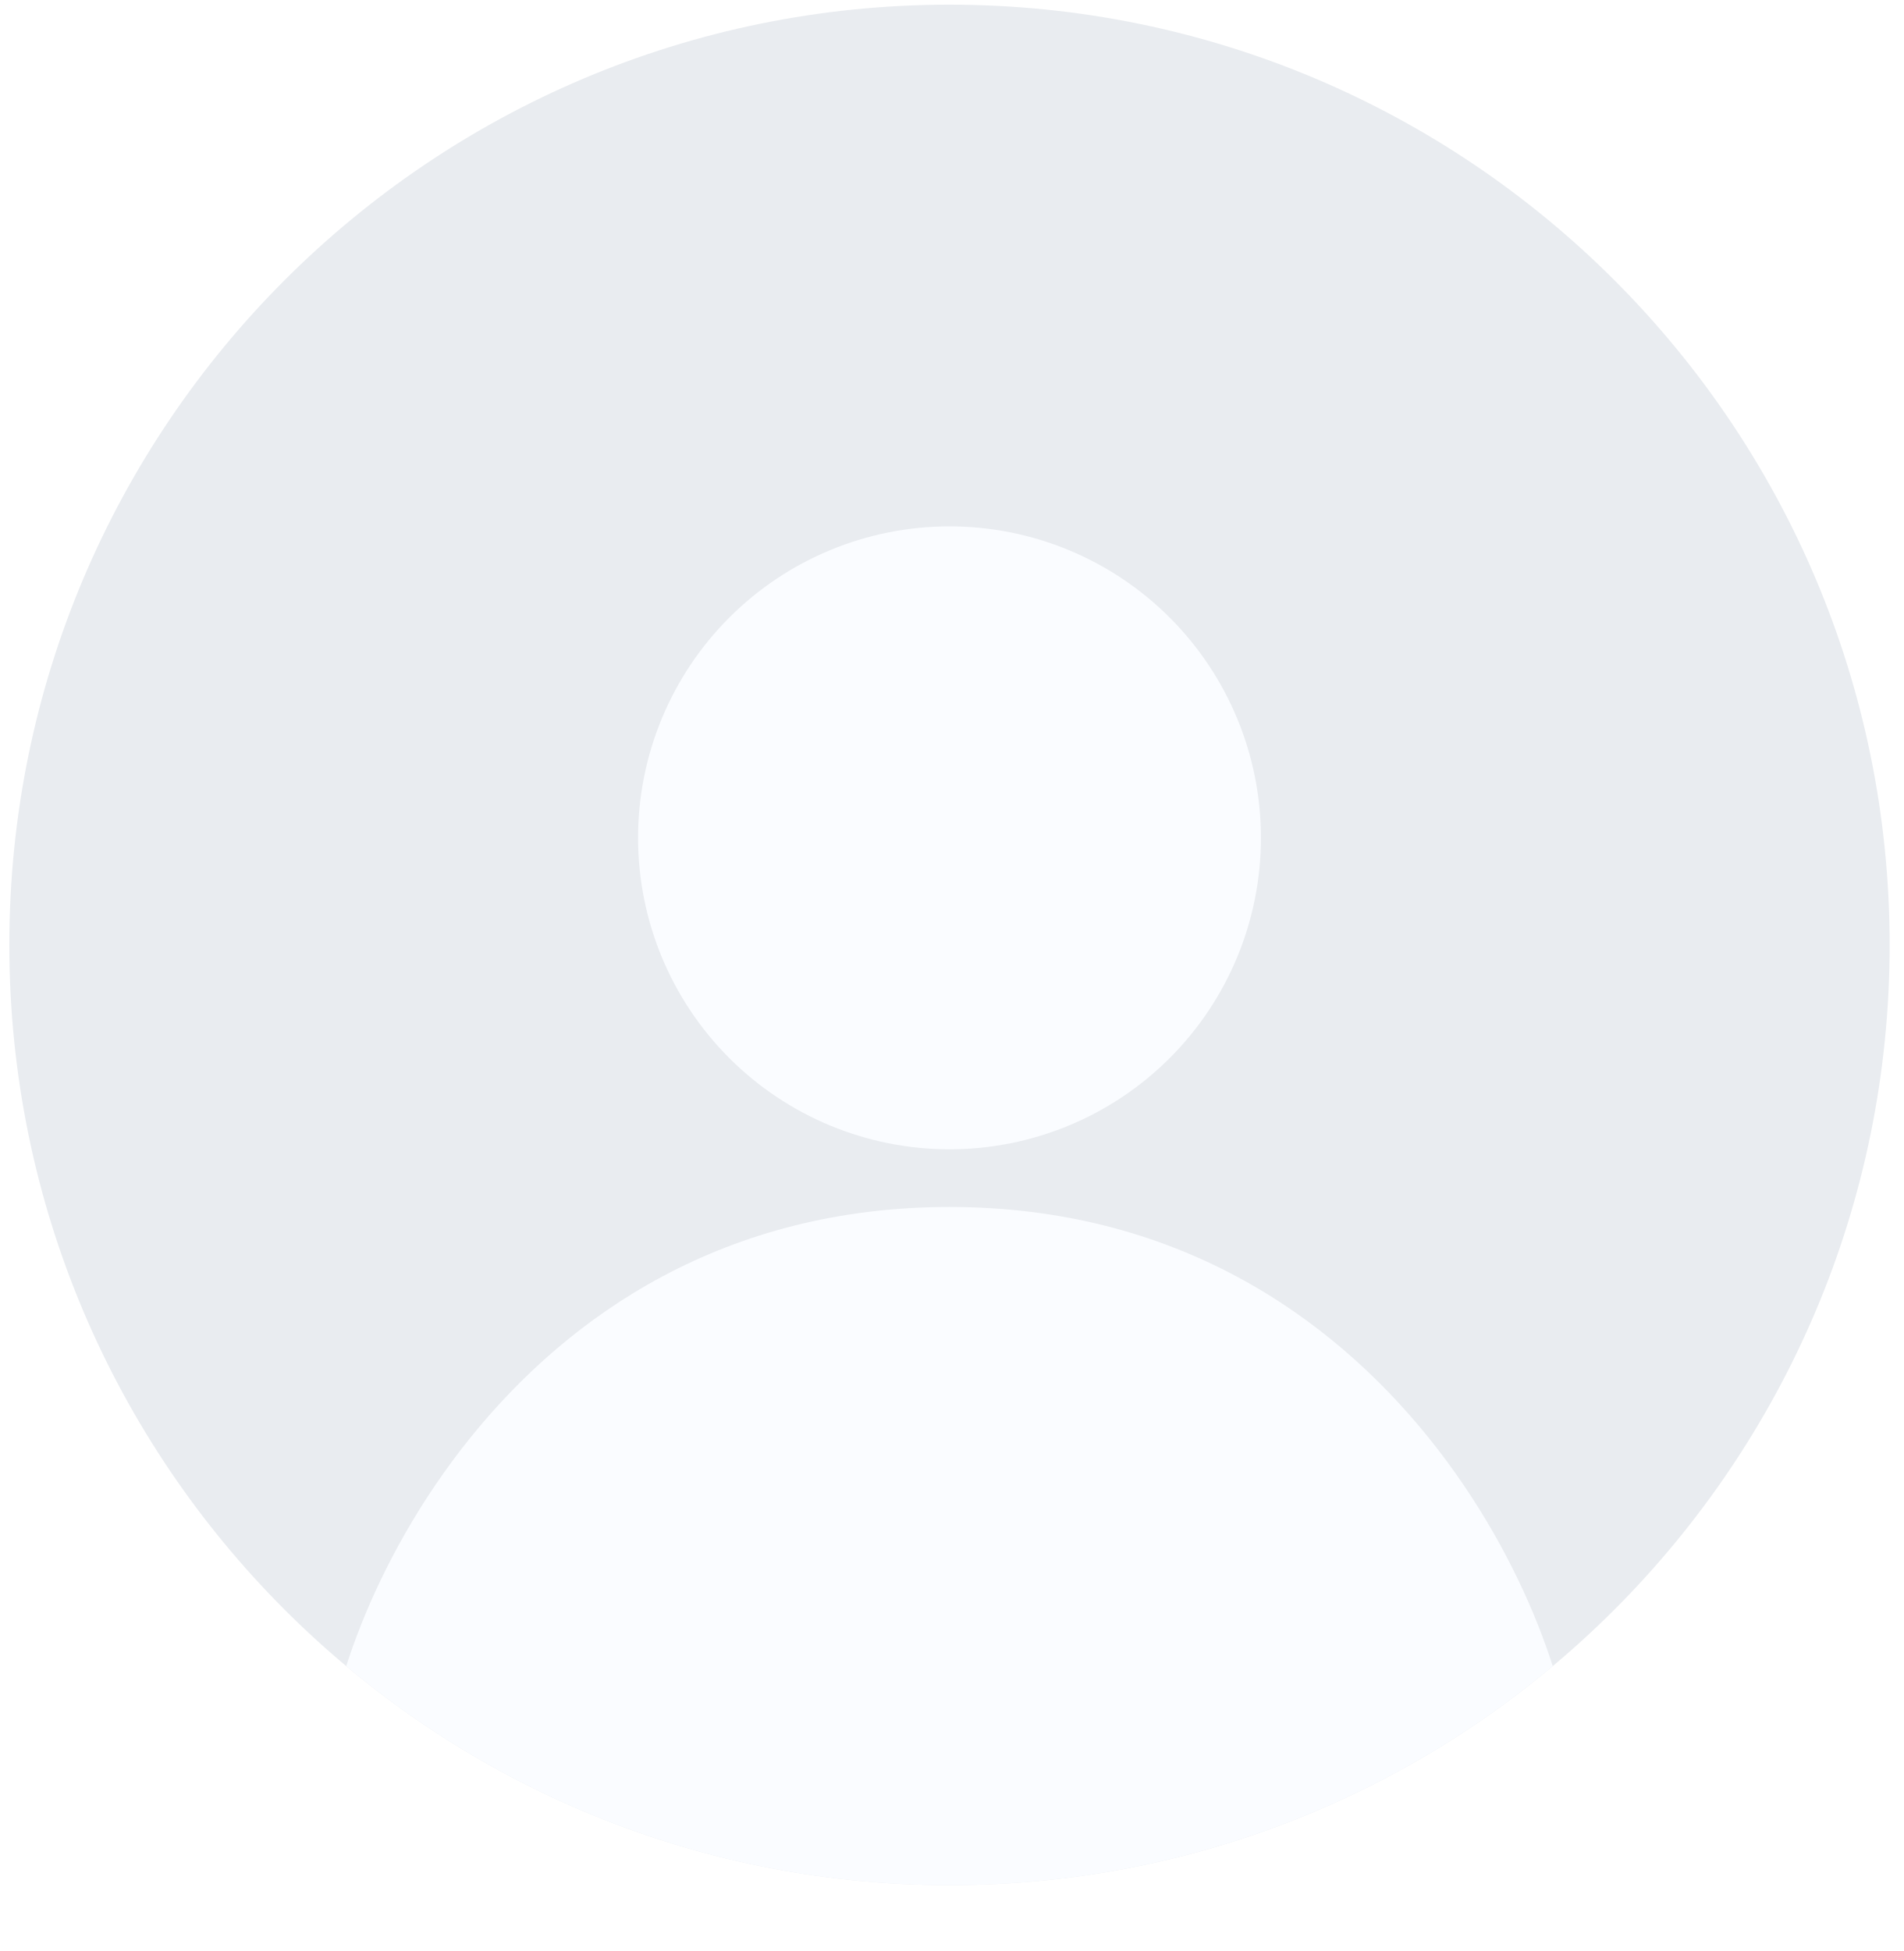
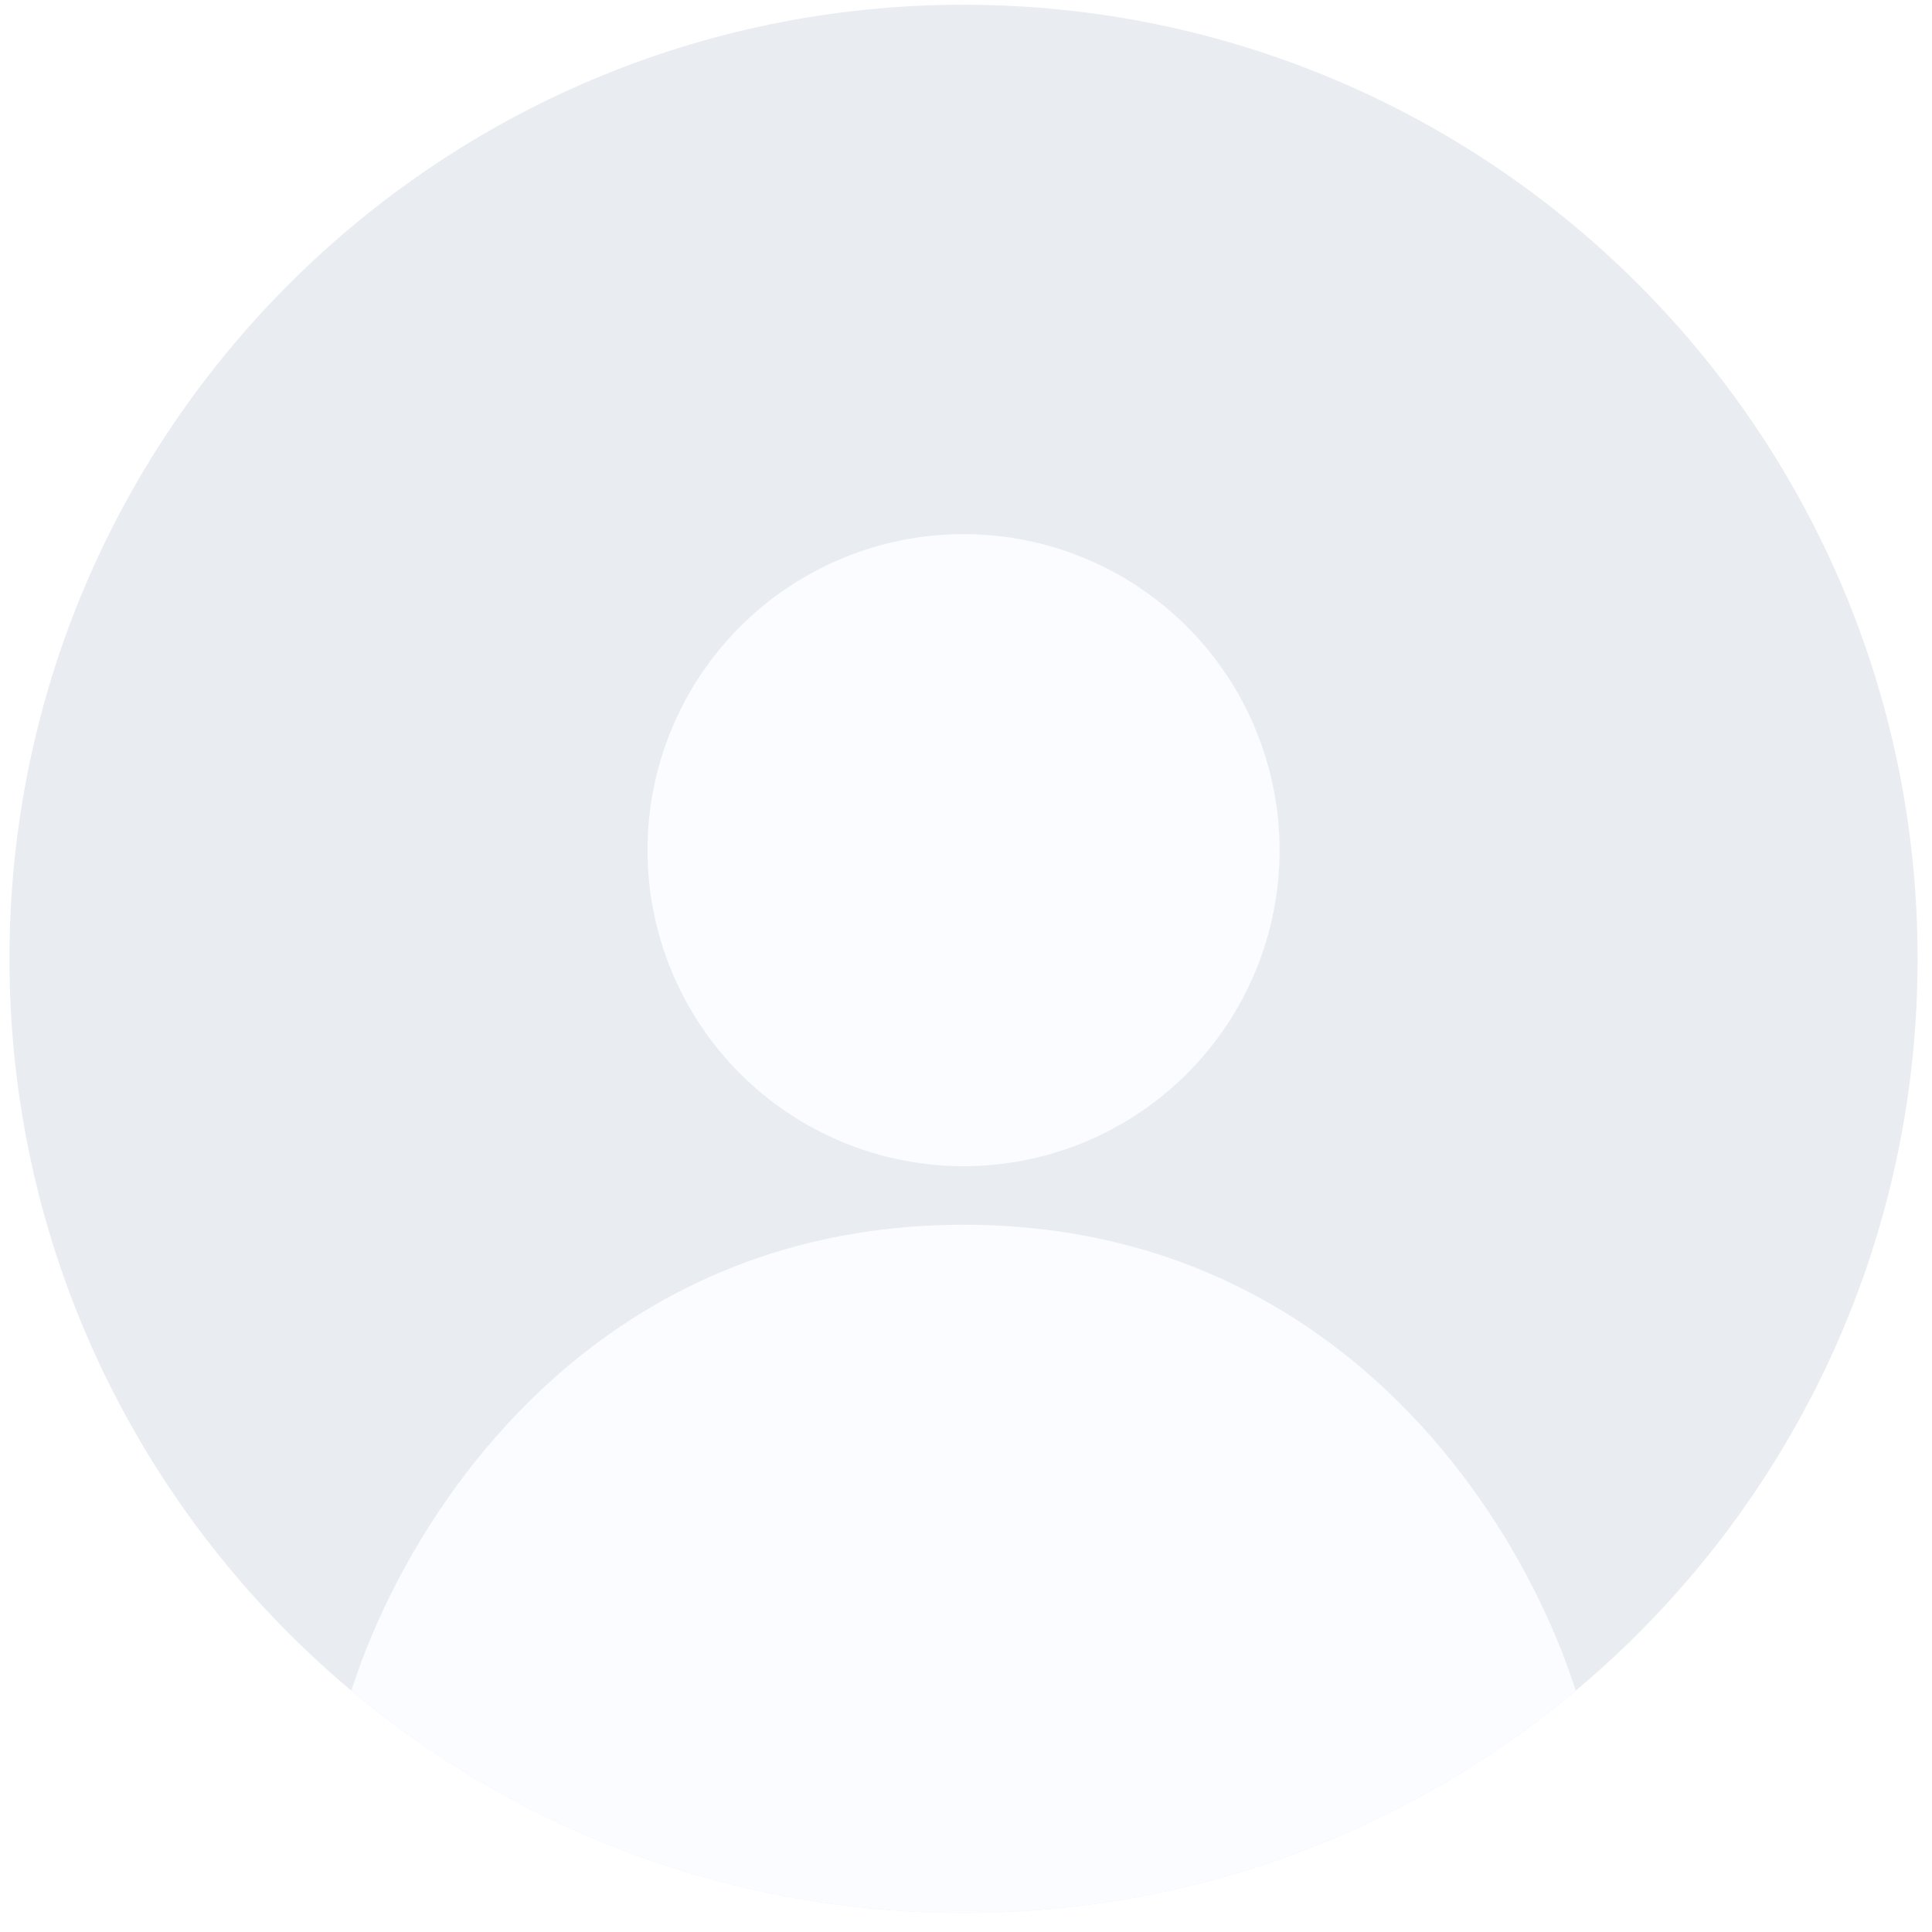
- <svg xmlns="http://www.w3.org/2000/svg" width="81" height="83" viewBox="0 0 81 83" fill="none">
+ <svg xmlns="http://www.w3.org/2000/svg" width="81" height="81" viewBox="0 0 81 81" fill="none">
  <rect x="0.397" y="0.199" width="80" height="80" rx="40" fill="#E9ECF0" />
-   <mask id="mask0_22_10852" style="mask-type:alpha" maskUnits="userSpaceOnUse" x="0" y="0" width="81" height="81">
-     <rect x="0.897" y="0.699" width="79" height="79" rx="39.5" fill="#E9ECF0" stroke="black" />
+   <mask id="mask0_22_10382" style="mask-type:alpha" maskUnits="userSpaceOnUse" x="0" y="0" width="81" height="81">
+     <rect x="0.397" y="0.199" width="80" height="80" rx="40" fill="#E9ECF0" />
  </mask>
-   <g mask="url(#mask0_22_10852)">
+   <g mask="url(#mask0_22_10382)">
    <path fill-rule="evenodd" clip-rule="evenodd" d="M53.648 35.642C53.648 37.382 53.306 39.105 52.64 40.713C51.974 42.321 50.998 43.781 49.768 45.012C48.538 46.242 47.077 47.219 45.469 47.885C43.862 48.551 42.139 48.894 40.399 48.894C36.884 48.894 33.514 47.499 31.029 45.014C28.544 42.529 27.147 39.159 27.147 35.645C27.147 33.904 27.489 32.181 28.155 30.574C28.821 28.966 29.797 27.505 31.027 26.275C33.511 23.789 36.882 22.393 40.396 22.393C43.91 22.392 47.281 23.788 49.766 26.273C52.251 28.757 53.648 32.128 53.648 35.642ZM40.397 51.348C21.316 51.348 13.893 69.622 13.893 75.271C13.893 80.918 29.694 82.423 40.397 82.423C51.1 82.423 66.901 80.918 66.901 75.271C66.901 69.622 59.479 51.348 40.397 51.348Z" fill="#FAFCFF" />
  </g>
</svg>
